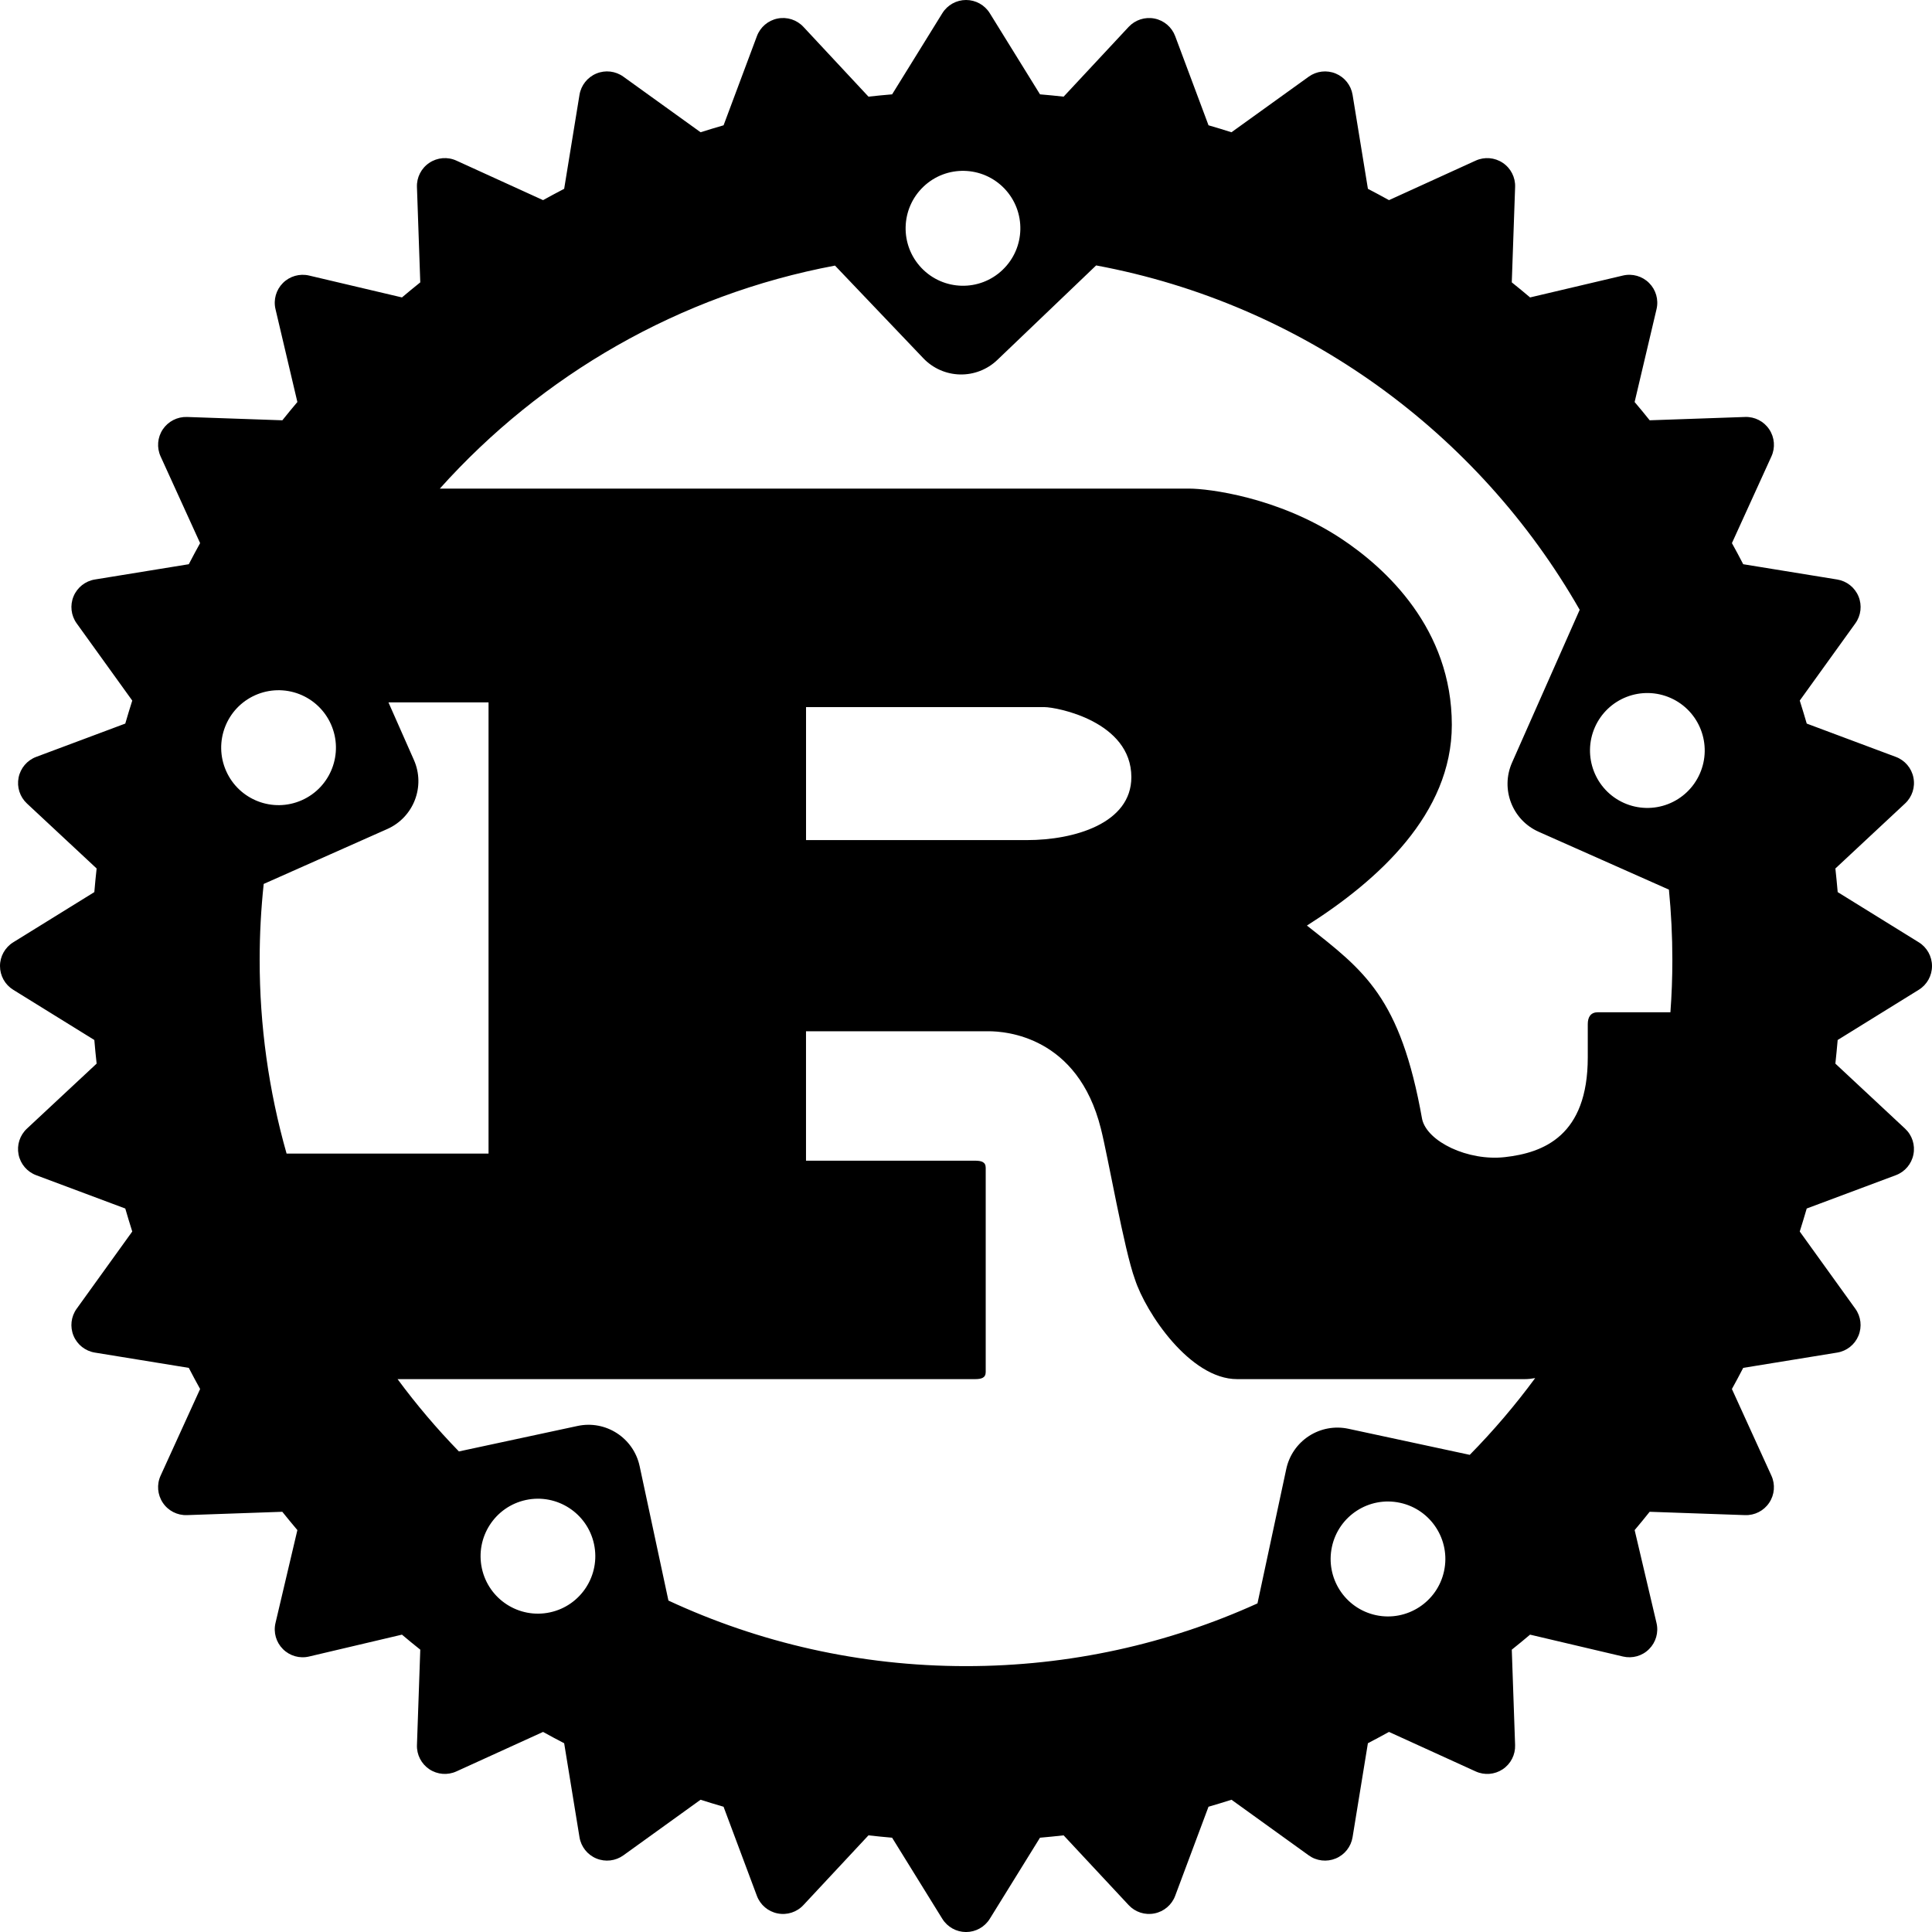
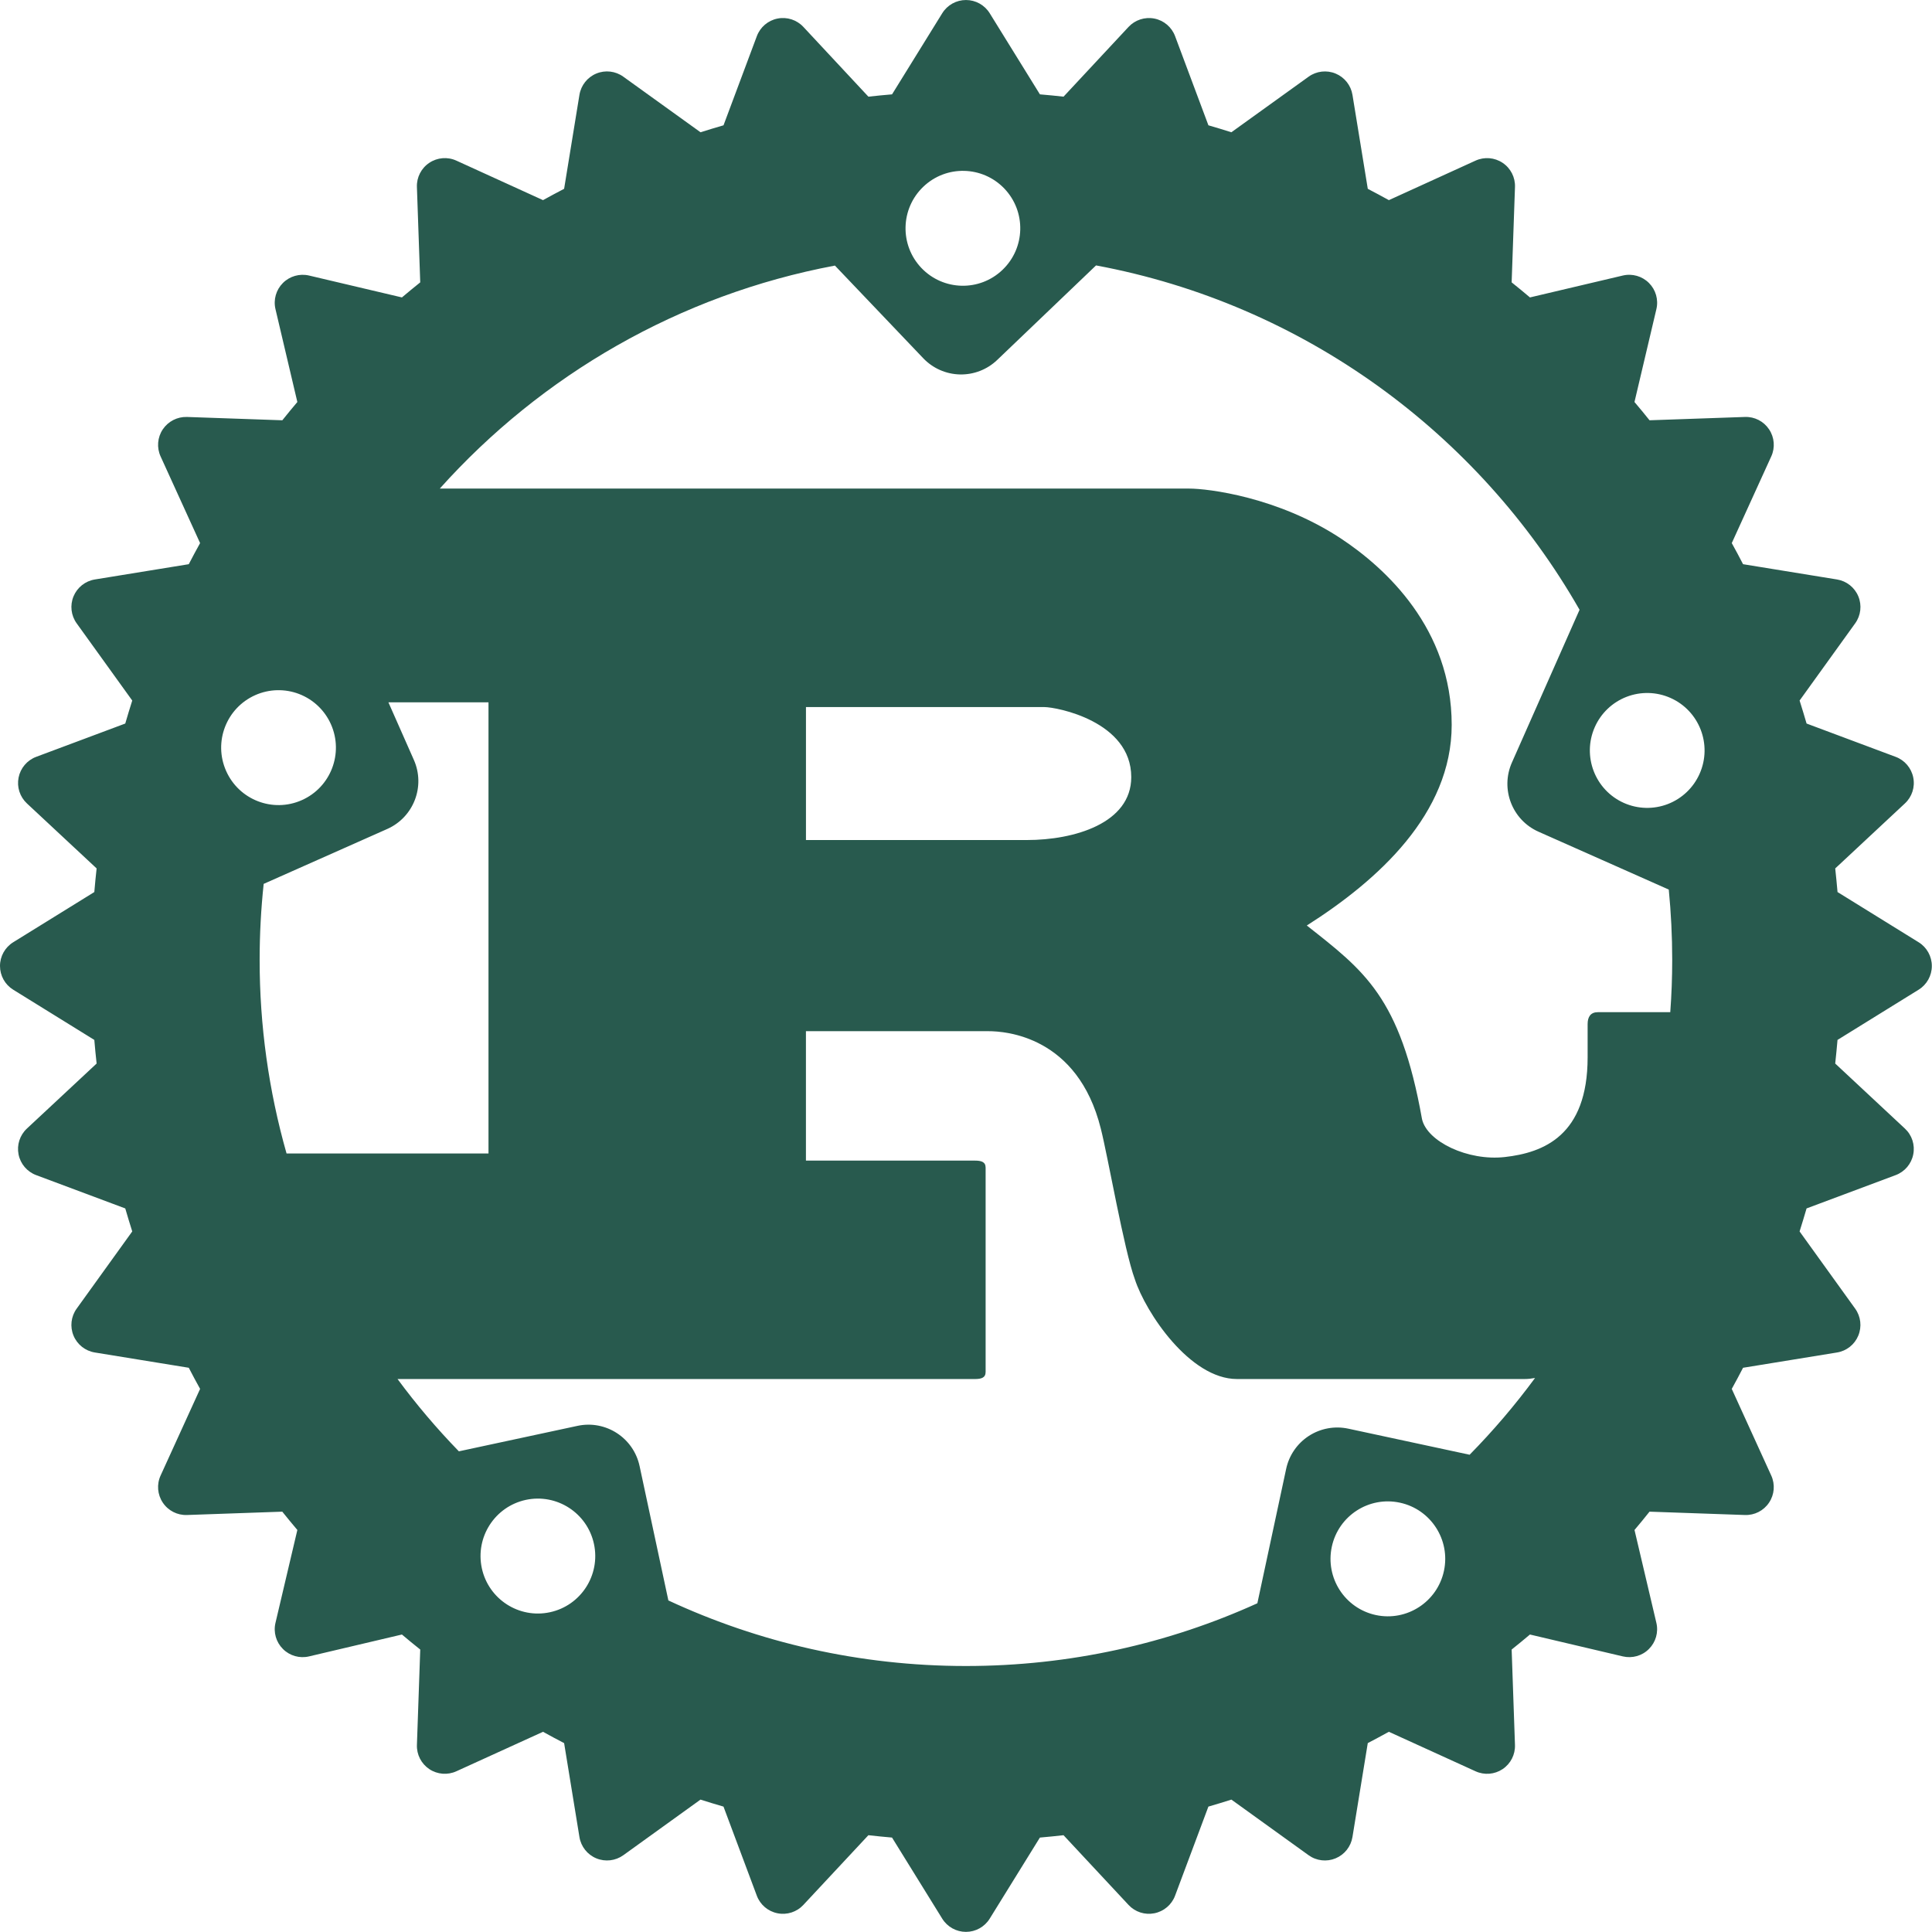
- <svg xmlns="http://www.w3.org/2000/svg" width="2500" height="2500" viewBox="0 0 256 256" preserveAspectRatio="xMidYMid">
-   <path d="M254.251 124.862l-10.747-6.653a145.81 145.81 0 0 0-.306-3.13l9.236-8.615a3.686 3.686 0 0 0 1.105-3.427 3.685 3.685 0 0 0-2.33-2.744l-11.807-4.415a137.355 137.355 0 0 0-.925-3.048l7.365-10.229a3.698 3.698 0 0 0-2.407-5.814l-12.45-2.025c-.484-.944-.988-1.874-1.496-2.796l5.231-11.483a3.683 3.683 0 0 0-.288-3.59 3.678 3.678 0 0 0-3.204-1.642l-12.636.44a99.848 99.848 0 0 0-1.996-2.421l2.904-12.308a3.694 3.694 0 0 0-.986-3.466 3.698 3.698 0 0 0-3.464-.986l-12.305 2.901a106.192 106.192 0 0 0-2.426-1.996l.442-12.635a3.684 3.684 0 0 0-1.64-3.205 3.693 3.693 0 0 0-3.59-.29l-11.48 5.234a133.235 133.235 0 0 0-2.796-1.5l-2.03-12.452a3.7 3.7 0 0 0-5.812-2.407l-10.236 7.365c-1.007-.32-2.02-.629-3.042-.922L155.72 4.794a3.69 3.69 0 0 0-2.745-2.336 3.707 3.707 0 0 0-3.424 1.106l-8.615 9.243a111.11 111.11 0 0 0-3.13-.306l-6.653-10.75a3.698 3.698 0 0 0-6.289 0l-6.653 10.75a110.4 110.4 0 0 0-3.133.306l-8.617-9.243a3.695 3.695 0 0 0-6.169 1.23l-4.414 11.809c-1.023.293-2.035.604-3.045.922L82.599 10.16a3.687 3.687 0 0 0-3.579-.415 3.705 3.705 0 0 0-2.235 2.822l-2.03 12.452c-.94.487-1.869.988-2.796 1.5l-11.481-5.235a3.686 3.686 0 0 0-3.588.291 3.684 3.684 0 0 0-1.642 3.205l.44 12.635a118.03 118.03 0 0 0-2.426 1.996l-12.305-2.9a3.71 3.71 0 0 0-3.466.985 3.694 3.694 0 0 0-.986 3.466l2.899 12.308c-.673.797-1.338 1.604-1.991 2.421l-12.636-.44a3.721 3.721 0 0 0-3.204 1.641 3.696 3.696 0 0 0-.291 3.59l5.234 11.484c-.509.922-1.012 1.852-1.5 2.796l-12.449 2.025a3.7 3.7 0 0 0-2.407 5.814l7.365 10.23c-.32 1.01-.631 2.024-.925 3.047l-11.808 4.415a3.702 3.702 0 0 0-1.225 6.171l9.237 8.614c-.115 1.04-.217 2.087-.305 3.131L1.75 124.862A3.695 3.695 0 0 0 0 128.007c0 1.284.663 2.473 1.751 3.143l10.748 6.653c.088 1.047.19 2.092.305 3.131l-9.238 8.617a3.697 3.697 0 0 0 1.226 6.169l11.808 4.415c.294 1.022.605 2.037.925 3.047l-7.365 10.231a3.696 3.696 0 0 0 2.41 5.812l12.447 2.025c.487.944.986 1.874 1.5 2.8l-5.235 11.48a3.691 3.691 0 0 0 .291 3.59 3.684 3.684 0 0 0 3.204 1.641l12.63-.442c.659.821 1.322 1.626 1.997 2.426l-2.899 12.31a3.682 3.682 0 0 0 .986 3.459 3.683 3.683 0 0 0 3.466.983l12.305-2.898c.8.68 1.61 1.34 2.427 1.99l-.44 12.639a3.694 3.694 0 0 0 5.229 3.492l11.481-5.231a105.49 105.49 0 0 0 2.796 1.499l2.03 12.445a3.692 3.692 0 0 0 2.235 2.825 3.706 3.706 0 0 0 3.579-.413l10.229-7.37c1.01.32 2.025.633 3.047.927l4.415 11.804a3.685 3.685 0 0 0 2.744 2.331 3.677 3.677 0 0 0 3.425-1.106l8.617-9.238c1.04.12 2.086.22 3.133.313l6.653 10.748a3.702 3.702 0 0 0 3.143 1.75 3.703 3.703 0 0 0 3.145-1.75l6.653-10.748c1.047-.093 2.092-.193 3.131-.313l8.615 9.238a3.68 3.68 0 0 0 3.424 1.106 3.69 3.69 0 0 0 2.744-2.331l4.415-11.804c1.022-.294 2.038-.607 3.048-.927l10.231 7.37a3.7 3.7 0 0 0 5.812-2.412l2.03-12.445c.939-.487 1.868-.993 2.795-1.5l11.481 5.232a3.692 3.692 0 0 0 5.23-3.492l-.44-12.638a98.76 98.76 0 0 0 2.423-1.991l12.306 2.898c1.25.294 2.56-.07 3.463-.983a3.682 3.682 0 0 0 .986-3.459l-2.898-12.31c.675-.8 1.34-1.605 1.99-2.426l12.636.442a3.681 3.681 0 0 0 3.204-1.64 3.685 3.685 0 0 0 .289-3.592l-5.232-11.478c.511-.927 1.013-1.857 1.497-2.8l12.45-2.026a3.682 3.682 0 0 0 2.822-2.236 3.696 3.696 0 0 0-.415-3.576l-7.365-10.23c.318-1.011.629-2.026.925-3.048l11.806-4.415a3.684 3.684 0 0 0 2.331-2.745 3.677 3.677 0 0 0-1.106-3.424l-9.235-8.617c.112-1.04.215-2.086.305-3.13l10.748-6.654a3.69 3.69 0 0 0 1.751-3.143c0-1.281-.66-2.472-1.749-3.145zm-71.932 89.156c-4.104-.885-6.714-4.93-5.833-9.047.878-4.112 4.92-6.729 9.023-5.844 4.104.879 6.718 4.931 5.838 9.04-.88 4.11-4.926 6.73-9.028 5.851zm-3.652-24.699a6.929 6.929 0 0 0-8.23 5.332l-3.816 17.807c-11.775 5.344-24.85 8.313-38.621 8.313-14.086 0-27.446-3.116-39.43-8.688l-3.814-17.806c-.802-3.747-4.486-6.134-8.228-5.33l-15.72 3.376a93.272 93.272 0 0 1-8.128-9.58h76.49c.865 0 1.442-.157 1.442-.945v-27.057c0-.787-.577-.944-1.443-.944H106.8v-17.15h24.195c2.208 0 11.809.63 14.878 12.902.962 3.774 3.072 16.05 4.516 19.98 1.438 4.408 7.293 13.213 13.533 13.213h38.115c.433 0 .895-.049 1.382-.137a93.92 93.92 0 0 1-8.669 10.17l-16.082-3.456zm-105.79 24.327c-4.105.886-8.146-1.731-9.029-5.843-.878-4.119 1.732-8.162 5.836-9.047 4.105-.878 8.148 1.739 9.028 5.85.878 4.11-1.734 8.16-5.836 9.04zM43.86 95.986c1.703 3.842-.03 8.345-3.867 10.045-3.837 1.705-8.328-.03-10.03-3.875-1.703-3.845.029-8.34 3.867-10.045a7.598 7.598 0 0 1 10.03 3.874zm-8.918 21.14l16.376-7.277a6.942 6.942 0 0 0 3.524-9.158l-3.372-7.626h13.264v59.788H37.973a93.7 93.7 0 0 1-3.566-25.672c0-3.398.183-6.756.535-10.056zm71.862-5.807V93.696h31.586c1.632 0 11.52 1.886 11.52 9.28 0 6.139-7.584 8.34-13.821 8.34h-29.285v.003zm114.792 15.862c0 2.338-.086 4.652-.257 6.948h-9.603c-.961 0-1.348.632-1.348 1.573v4.41c0 10.38-5.853 12.638-10.982 13.213-4.884.55-10.3-2.045-10.967-5.034-2.882-16.206-7.683-19.667-15.265-25.648 9.41-5.975 19.2-14.79 19.2-26.59 0-12.74-8.734-20.765-14.688-24.7-8.352-5.506-17.6-6.61-20.095-6.61H58.279c13.467-15.03 31.719-25.677 52.362-29.551l11.706 12.28a6.923 6.923 0 0 0 9.799.226l13.098-12.528c27.445 5.11 50.682 22.194 64.073 45.633l-8.967 20.253c-1.548 3.505.032 7.604 3.527 9.157l17.264 7.668c.298 3.065.455 6.161.455 9.3zM122.352 24.745c3.033-2.905 7.844-2.79 10.748.247 2.898 3.046 2.788 7.862-.252 10.765-3.033 2.906-7.844 2.793-10.748-.25a7.621 7.621 0 0 1 .252-10.762zm88.983 71.61a7.594 7.594 0 0 1 10.028-3.872c3.838 1.702 5.57 6.203 3.867 10.045a7.595 7.595 0 0 1-10.03 3.875c-3.833-1.703-5.565-6.2-3.865-10.048z" />
+ <svg xmlns="http://www.w3.org/2000/svg" t="1683363831007" class="icon" viewBox="0 0 1024 1024" version="1.1" p-id="888" width="200" height="200">
+   <path d="M1016.914 499.415l-42.984-26.61a583.188 583.188 0 0 0-1.224-12.519l36.941-34.457a14.743 14.743 0 0 0 4.42-13.707 14.739 14.739 0 0 0-9.319-10.975l-47.224-17.658a549.371 549.371 0 0 0-3.7-12.191l29.457-40.912a14.791 14.791 0 0 0-9.627-23.254l-49.796-8.099c-1.936-3.776-3.952-7.495-5.983-11.183l20.922-45.928a14.731 14.731 0 0 0-1.152-14.359 14.711 14.711 0 0 0-12.815-6.567l-50.54 1.76a399.357 399.357 0 0 0-7.983-9.683l11.615-49.228a14.775 14.775 0 0 0-3.944-13.863 14.791 14.791 0 0 0-13.855-3.944l-49.216 11.603a424.73 424.73 0 0 0-9.703-7.983l1.768-50.536a14.735 14.735 0 0 0-6.559-12.819 14.771 14.771 0 0 0-14.359-1.16l-45.916 20.934a532.893 532.893 0 0 0-11.183-5.999l-8.119-49.804a14.799 14.799 0 0 0-23.246-9.627l-40.94 29.457c-4.028-1.28-8.079-2.516-12.167-3.688L622.825 19.185a14.759 14.759 0 0 0-10.979-9.343 14.827 14.827 0 0 0-13.695 4.424l-34.457 36.969a444.401 444.401 0 0 0-12.519-1.224l-26.61-42.996a14.791 14.791 0 0 0-25.154 0l-26.61 42.996a441.561 441.561 0 0 0-12.531 1.224l-34.465-36.969a14.779 14.779 0 0 0-24.674 4.92l-17.654 47.232c-4.092 1.172-8.139 2.416-12.179 3.688L330.367 40.647a14.747 14.747 0 0 0-14.315-1.66 14.819 14.819 0 0 0-8.939 11.287l-8.119 49.804c-3.76 1.948-7.475 3.952-11.183 5.999l-45.92-20.938a14.743 14.743 0 0 0-14.351 1.164 14.735 14.735 0 0 0-6.567 12.819l1.76 50.536a472.078 472.078 0 0 0-9.703 7.983l-49.216-11.599a14.839 14.839 0 0 0-13.863 3.94 14.775 14.775 0 0 0-3.944 13.863l11.595 49.228c-2.692 3.188-5.352 6.415-7.963 9.683l-50.54-1.76a14.883 14.883 0 0 0-12.815 6.563 14.783 14.783 0 0 0-1.164 14.359l20.934 45.932c-2.036 3.688-4.048 7.407-5.999 11.183l-49.792 8.099a14.799 14.799 0 0 0-9.627 23.254l29.457 40.916c-1.28 4.04-2.524 8.095-3.7 12.187l-47.228 17.658a14.807 14.807 0 0 0-4.9 24.682l36.945 34.453c-0.46 4.16-0.868 8.347-1.22 12.523L6.999 499.415A14.779 14.779 0 0 0 0 511.993c0 5.136 2.652 9.891 7.003 12.571l42.988 26.61c0.352 4.188 0.76 8.367 1.22 12.523l-36.949 34.465a14.787 14.787 0 0 0 4.904 24.674l47.228 17.658c1.176 4.088 2.42 8.147 3.7 12.187l-29.457 40.92a14.783 14.783 0 0 0 9.639 23.246l49.784 8.099c1.948 3.776 3.944 7.495 5.999 11.199l-20.938 45.916a14.763 14.763 0 0 0 1.164 14.359 14.735 14.735 0 0 0 12.815 6.563l50.516-1.768c2.636 3.284 5.288 6.503 7.987 9.703l-11.595 49.236a14.727 14.727 0 0 0 3.944 13.835 14.731 14.731 0 0 0 13.863 3.932l49.216-11.591c3.2 2.72 6.439 5.36 9.707 7.959l-1.76 50.552a14.775 14.775 0 0 0 20.914 13.967l45.92-20.922a421.923 421.923 0 0 0 11.183 5.995l8.119 49.776a14.767 14.767 0 0 0 8.939 11.299 14.823 14.823 0 0 0 14.315-1.652l40.912-29.477c4.04 1.28 8.099 2.532 12.187 3.708l17.658 47.212a14.739 14.739 0 0 0 10.975 9.323 14.707 14.707 0 0 0 13.699-4.424l34.465-36.949c4.16 0.48 8.343 0.88 12.531 1.252l26.61 42.988a14.807 14.807 0 0 0 12.571 6.999 14.811 14.811 0 0 0 12.579-6.999l26.61-42.988c4.188-0.372 8.367-0.772 12.523-1.252l34.457 36.949a14.719 14.719 0 0 0 13.695 4.424 14.759 14.759 0 0 0 10.975-9.323l17.658-47.212c4.088-1.176 8.151-2.428 12.191-3.708l40.92 29.477a14.799 14.799 0 0 0 23.246-9.647l8.119-49.776c3.756-1.948 7.471-3.972 11.179-5.999l45.92 20.926a14.767 14.767 0 0 0 20.918-13.967l-1.76-50.548a395.005 395.005 0 0 0 9.691-7.963l49.22 11.591c5 1.176 10.239-0.28 13.851-3.932a14.727 14.727 0 0 0 3.944-13.835l-11.591-49.236c2.7-3.2 5.36-6.419 7.959-9.703l50.54 1.768a14.723 14.723 0 0 0 12.815-6.559 14.739 14.739 0 0 0 1.156-14.367l-20.926-45.908c2.044-3.708 4.052-7.427 5.987-11.199l49.796-8.103a14.727 14.727 0 0 0 11.287-8.943 14.783 14.783 0 0 0-1.66-14.303l-29.457-40.916c1.272-4.044 2.516-8.103 3.7-12.191l47.22-17.658a14.735 14.735 0 0 0 9.323-10.979 14.707 14.707 0 0 0-4.424-13.695l-36.937-34.465c0.448-4.16 0.86-8.343 1.22-12.519l42.988-26.614a14.759 14.759 0 0 0 7.003-12.571c0-5.124-2.64-9.887-6.995-12.579z m-287.702 356.592c-16.415-3.54-26.854-19.718-23.33-36.185 3.512-16.447 19.678-26.914 36.089-23.374 16.415 3.516 26.87 19.722 23.35 36.157-3.52 16.439-19.702 26.918-36.109 23.402z m-14.607-98.787a27.714 27.714 0 0 0-32.917 21.326l-15.263 71.222c-47.096 21.374-99.391 33.249-154.47 33.249-56.339 0-109.774-12.463-157.706-34.749l-15.255-71.218c-3.208-14.987-17.942-24.534-32.909-21.318l-62.874 13.503a373.055 373.055 0 0 1-32.509-38.317h305.933c3.46 0 5.767-0.628 5.767-3.78v-108.218c0-3.148-2.308-3.776-5.771-3.776H427.162v-68.594h96.771c8.831 0 47.232 2.52 59.507 51.603 3.848 15.095 12.287 64.194 18.062 79.913 5.751 17.63 29.169 52.847 54.127 52.847h152.446c1.732 0 3.58-0.196 5.528-0.548a375.647 375.647 0 0 1-34.673 40.676l-64.322-13.823z m-423.122 97.299c-16.419 3.544-32.581-6.923-36.113-23.37-3.512-16.475 6.927-32.645 23.342-36.185a30.425 30.425 0 0 1 36.109 23.398c3.512 16.439-6.935 32.637-23.342 36.157zM175.424 383.921c6.811 15.367-0.12 33.377-15.467 40.176-15.347 6.819-33.309-0.12-40.116-15.499a30.457 30.457 0 0 1 15.467-40.176 30.389 30.389 0 0 1 40.116 15.495z m-35.669 84.553l65.498-29.105a27.766 27.766 0 0 0 14.095-36.629l-13.487-30.501h53.051v239.131H151.879a374.767 374.767 0 0 1-14.263-102.679c0-13.591 0.732-27.022 2.14-40.22z m287.423-23.226V374.762h126.333c6.527 0 46.076 7.543 46.076 37.117 0 24.554-30.333 33.357-55.279 33.357h-117.13v0.012z m459.127 63.442c0 9.351-0.344 18.606-1.028 27.79h-38.409c-3.844 0-5.392 2.528-5.392 6.291v17.638c0 41.516-23.41 50.548-43.924 52.847-19.534 2.2-41.196-8.179-43.864-20.134-11.527-64.818-30.729-78.661-61.055-102.583 37.637-23.898 76.793-59.155 76.793-106.351 0-50.955-34.933-83.053-58.747-98.791-33.405-22.022-70.394-26.438-80.373-26.438H233.095c53.863-60.115 126.865-102.699 209.429-118.194l46.82 49.116a27.69 27.69 0 0 0 39.193 0.904l52.387-50.108c109.77 20.438 202.71 88.768 256.269 182.516l-35.865 81.005c-6.191 14.019 0.128 30.413 14.107 36.625l69.05 30.669c1.192 12.259 1.82 24.642 1.82 37.197zM489.365 98.982c12.131-11.619 31.373-11.159 42.988 0.988 11.591 12.183 11.151 31.445-1.008 43.056-12.131 11.623-31.373 11.171-42.988-1a30.481 30.481 0 0 1 1.008-43.044z m355.9 286.415a30.373 30.373 0 0 1 40.108-15.487c15.351 6.807 22.278 24.81 15.467 40.176a30.377 30.377 0 0 1-40.116 15.499c-15.331-6.811-22.258-24.798-15.459-40.188z" fill="#285A4E" p-id="889" />
</svg>
